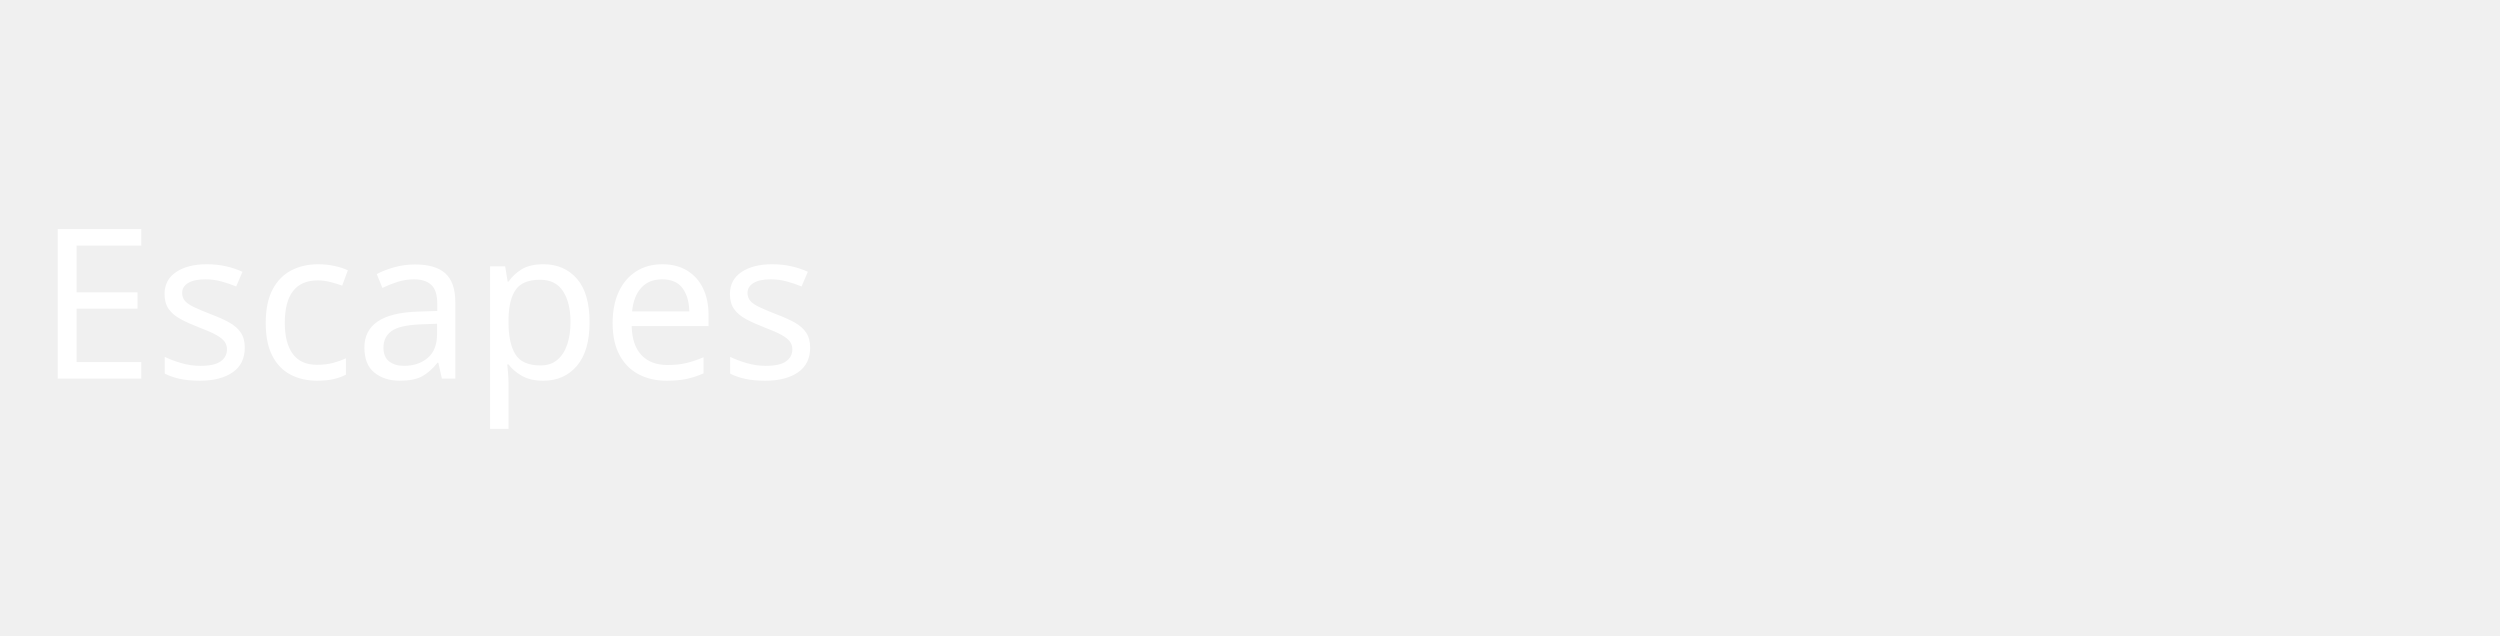
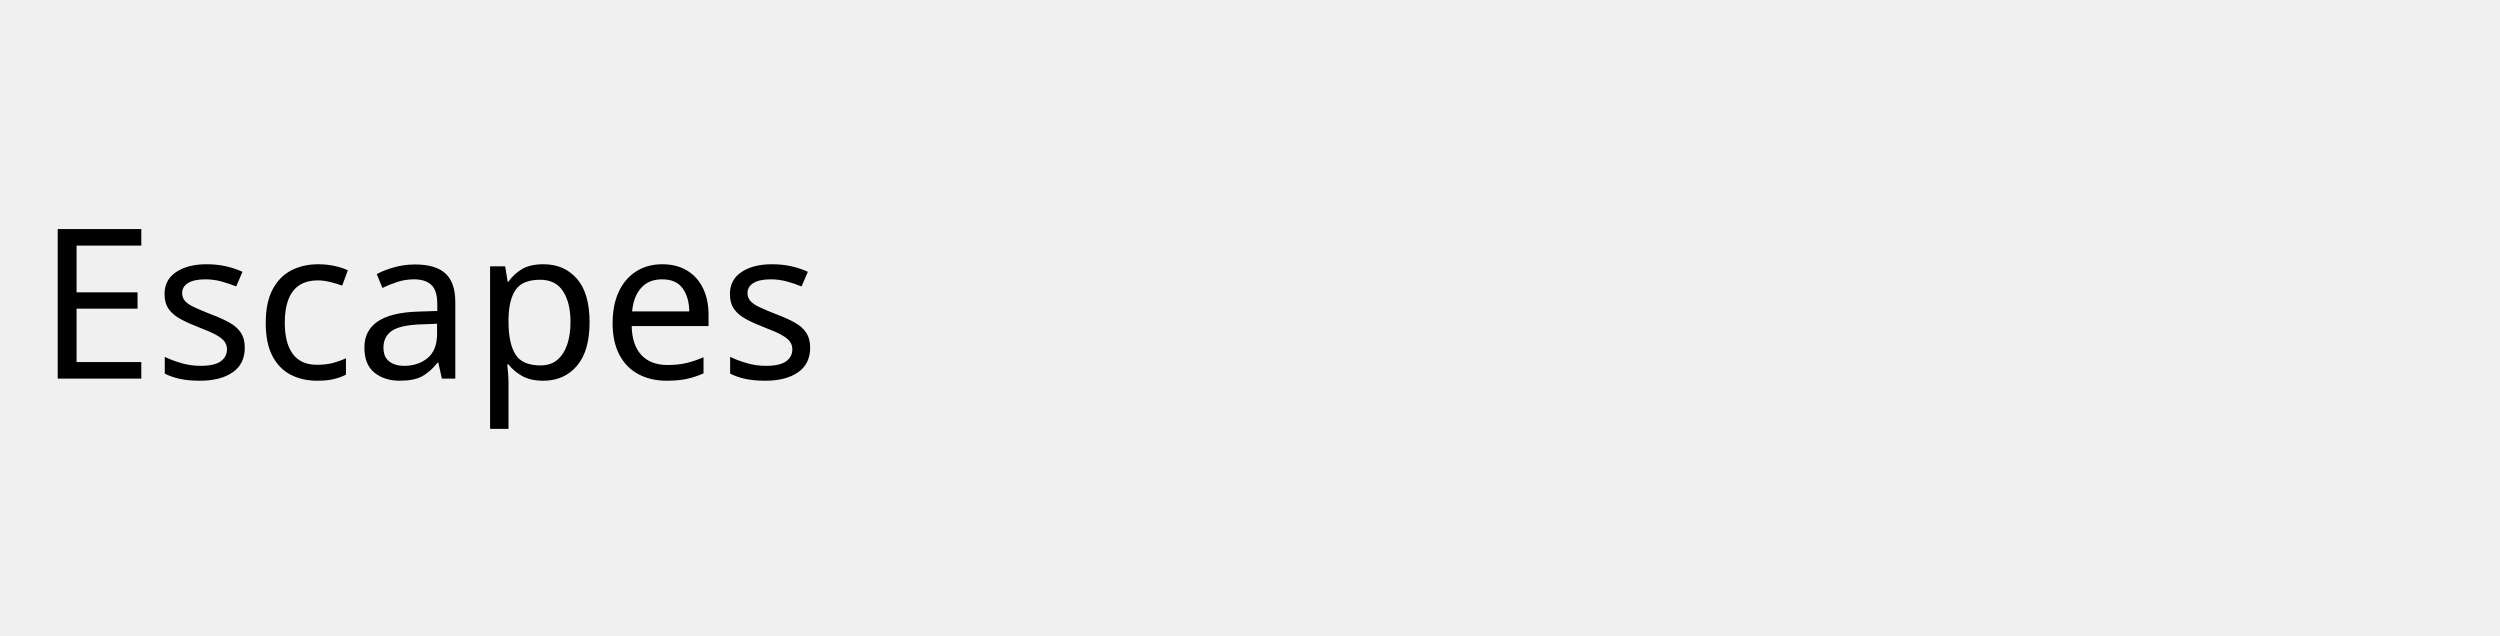
<svg xmlns="http://www.w3.org/2000/svg" version="1.1" id="egHSqExDOhP1" text-rendering="geometricPrecision" shape-rendering="geometricPrecision" x="0px" y="0px" viewBox="0 0 4750 1207" style="enable-background:new 0 0 4750 1207;" xml:space="preserve">
  <style type="text/css">
- 	.st0{fill:#FFFFFF;}
+ 	.st0{fill:#000000;}
	.st1{font-family:'Arial-Black';}
	.st2{font-size:398px;}
</style>
  <text transform="matrix(1 0 0 1 71.0596 719.3887)" class="st0 st1 st2">Escapes</text>
</svg>
